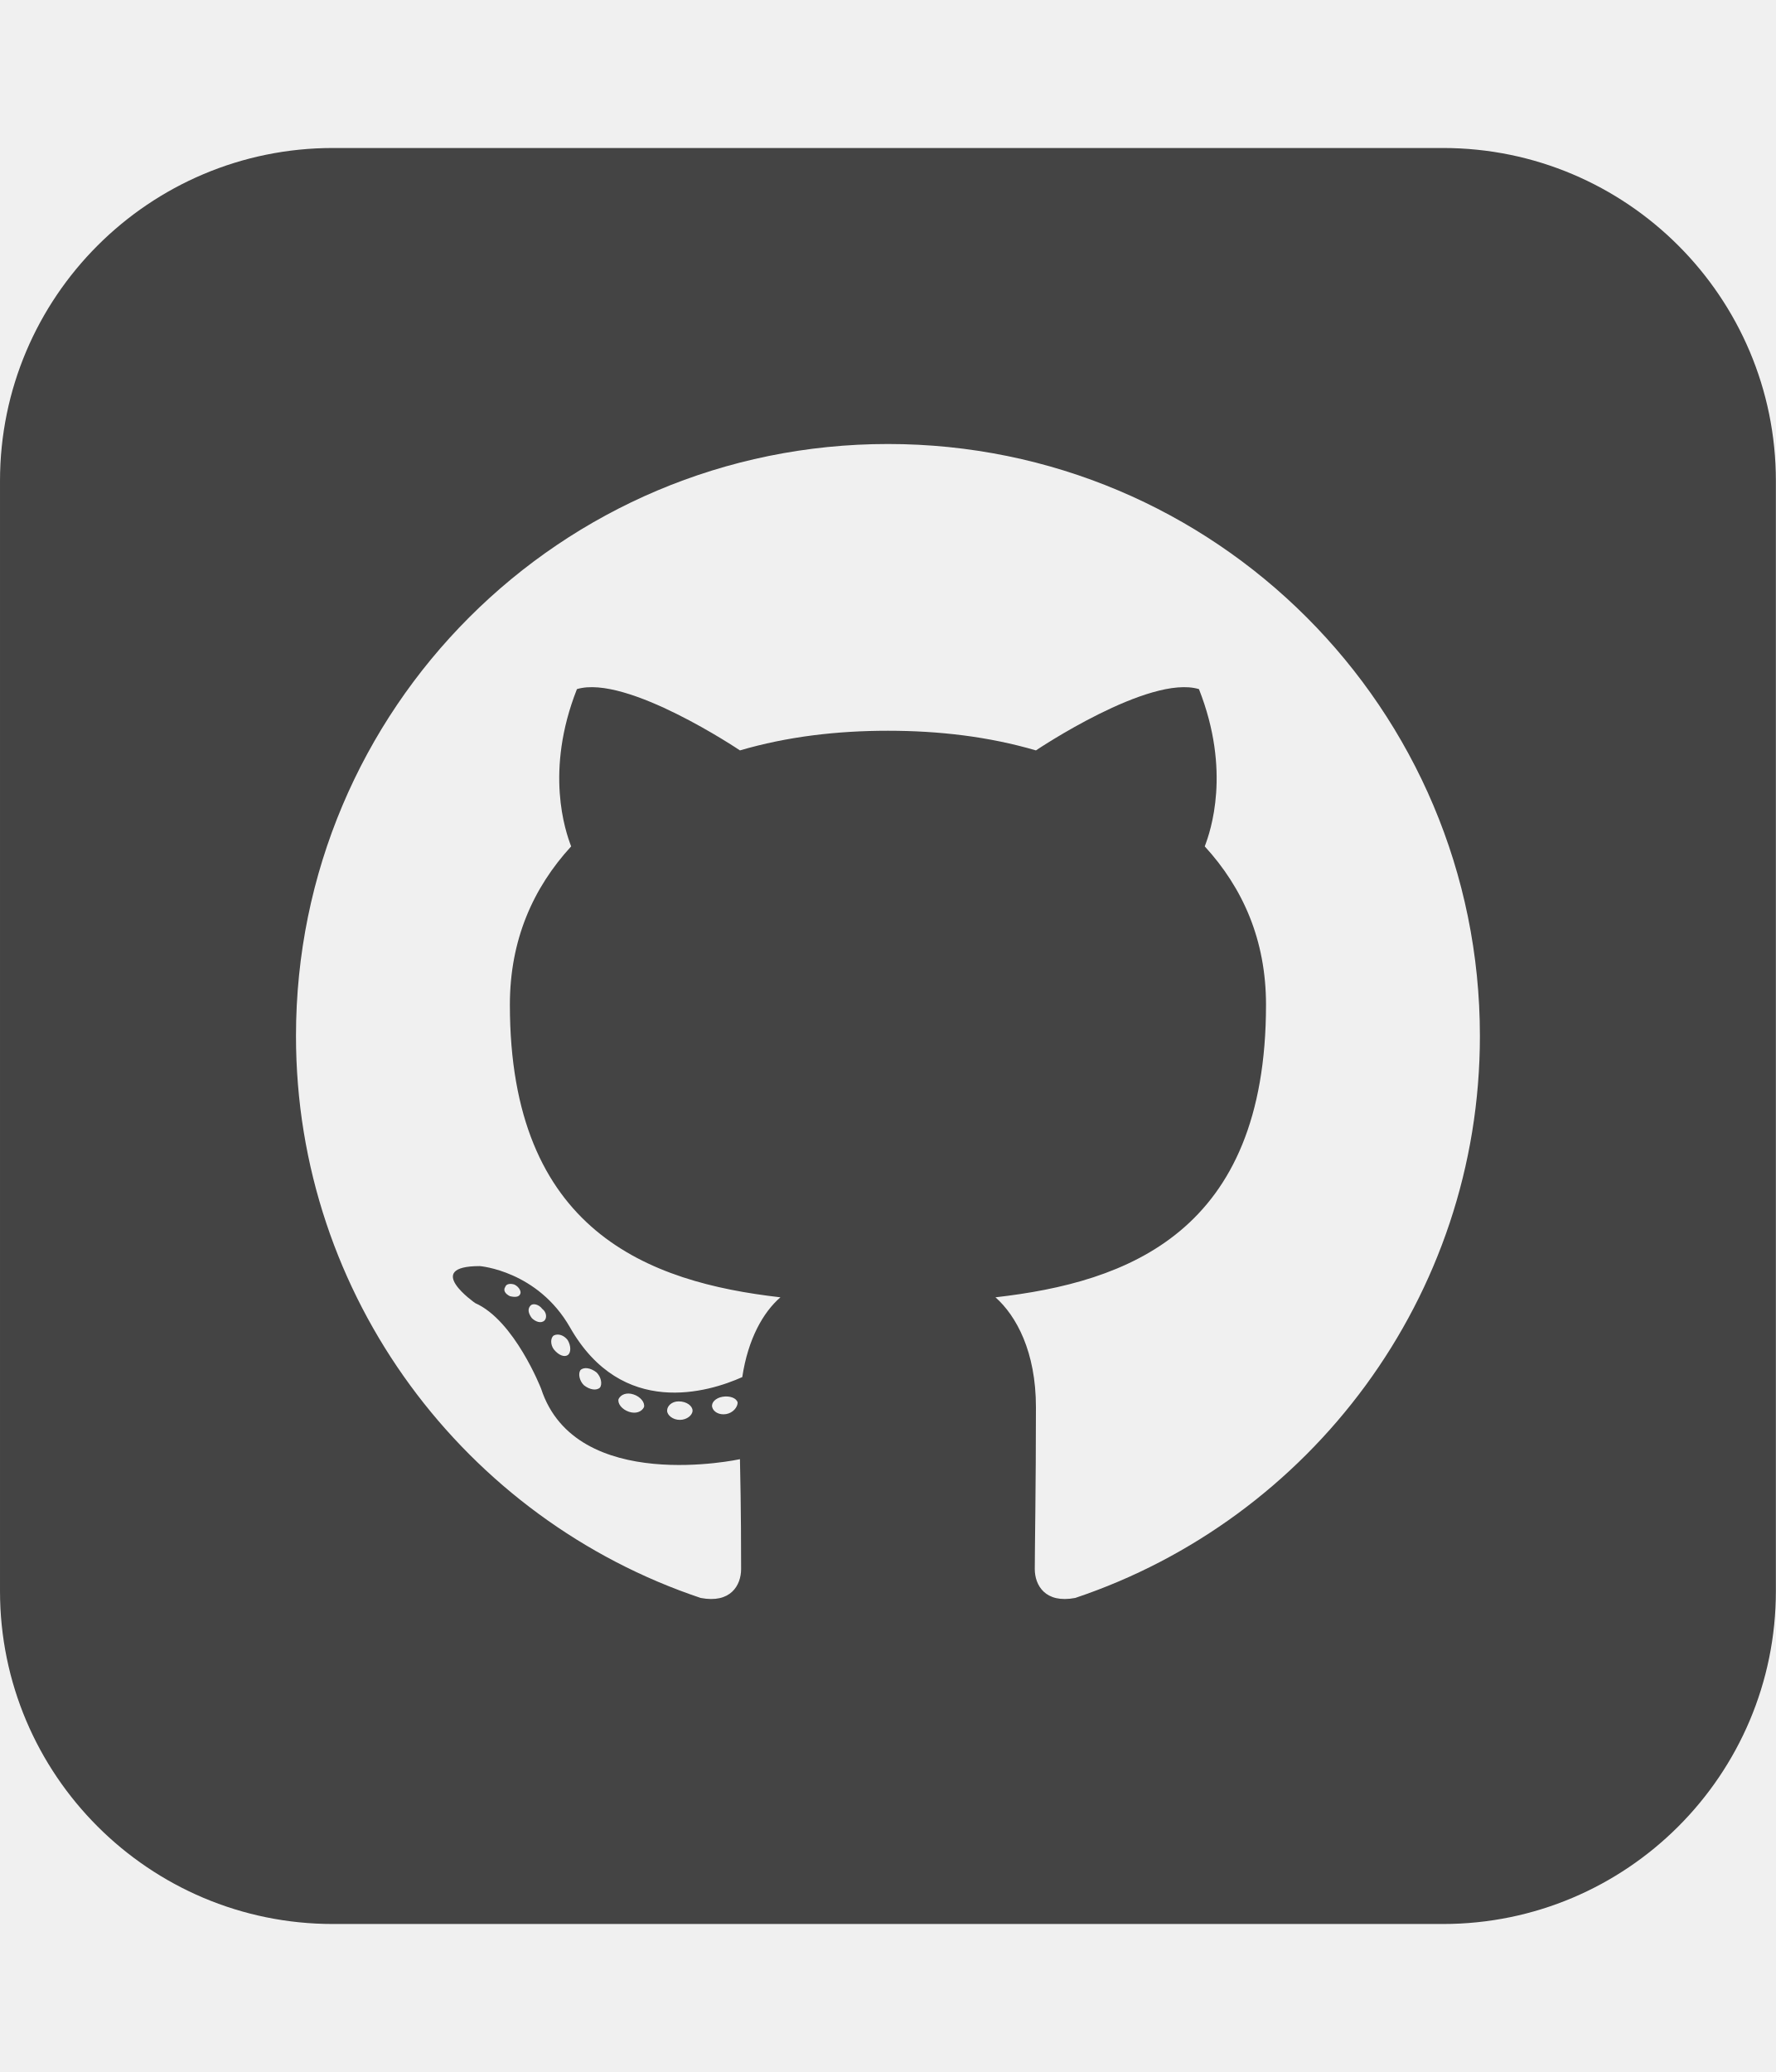
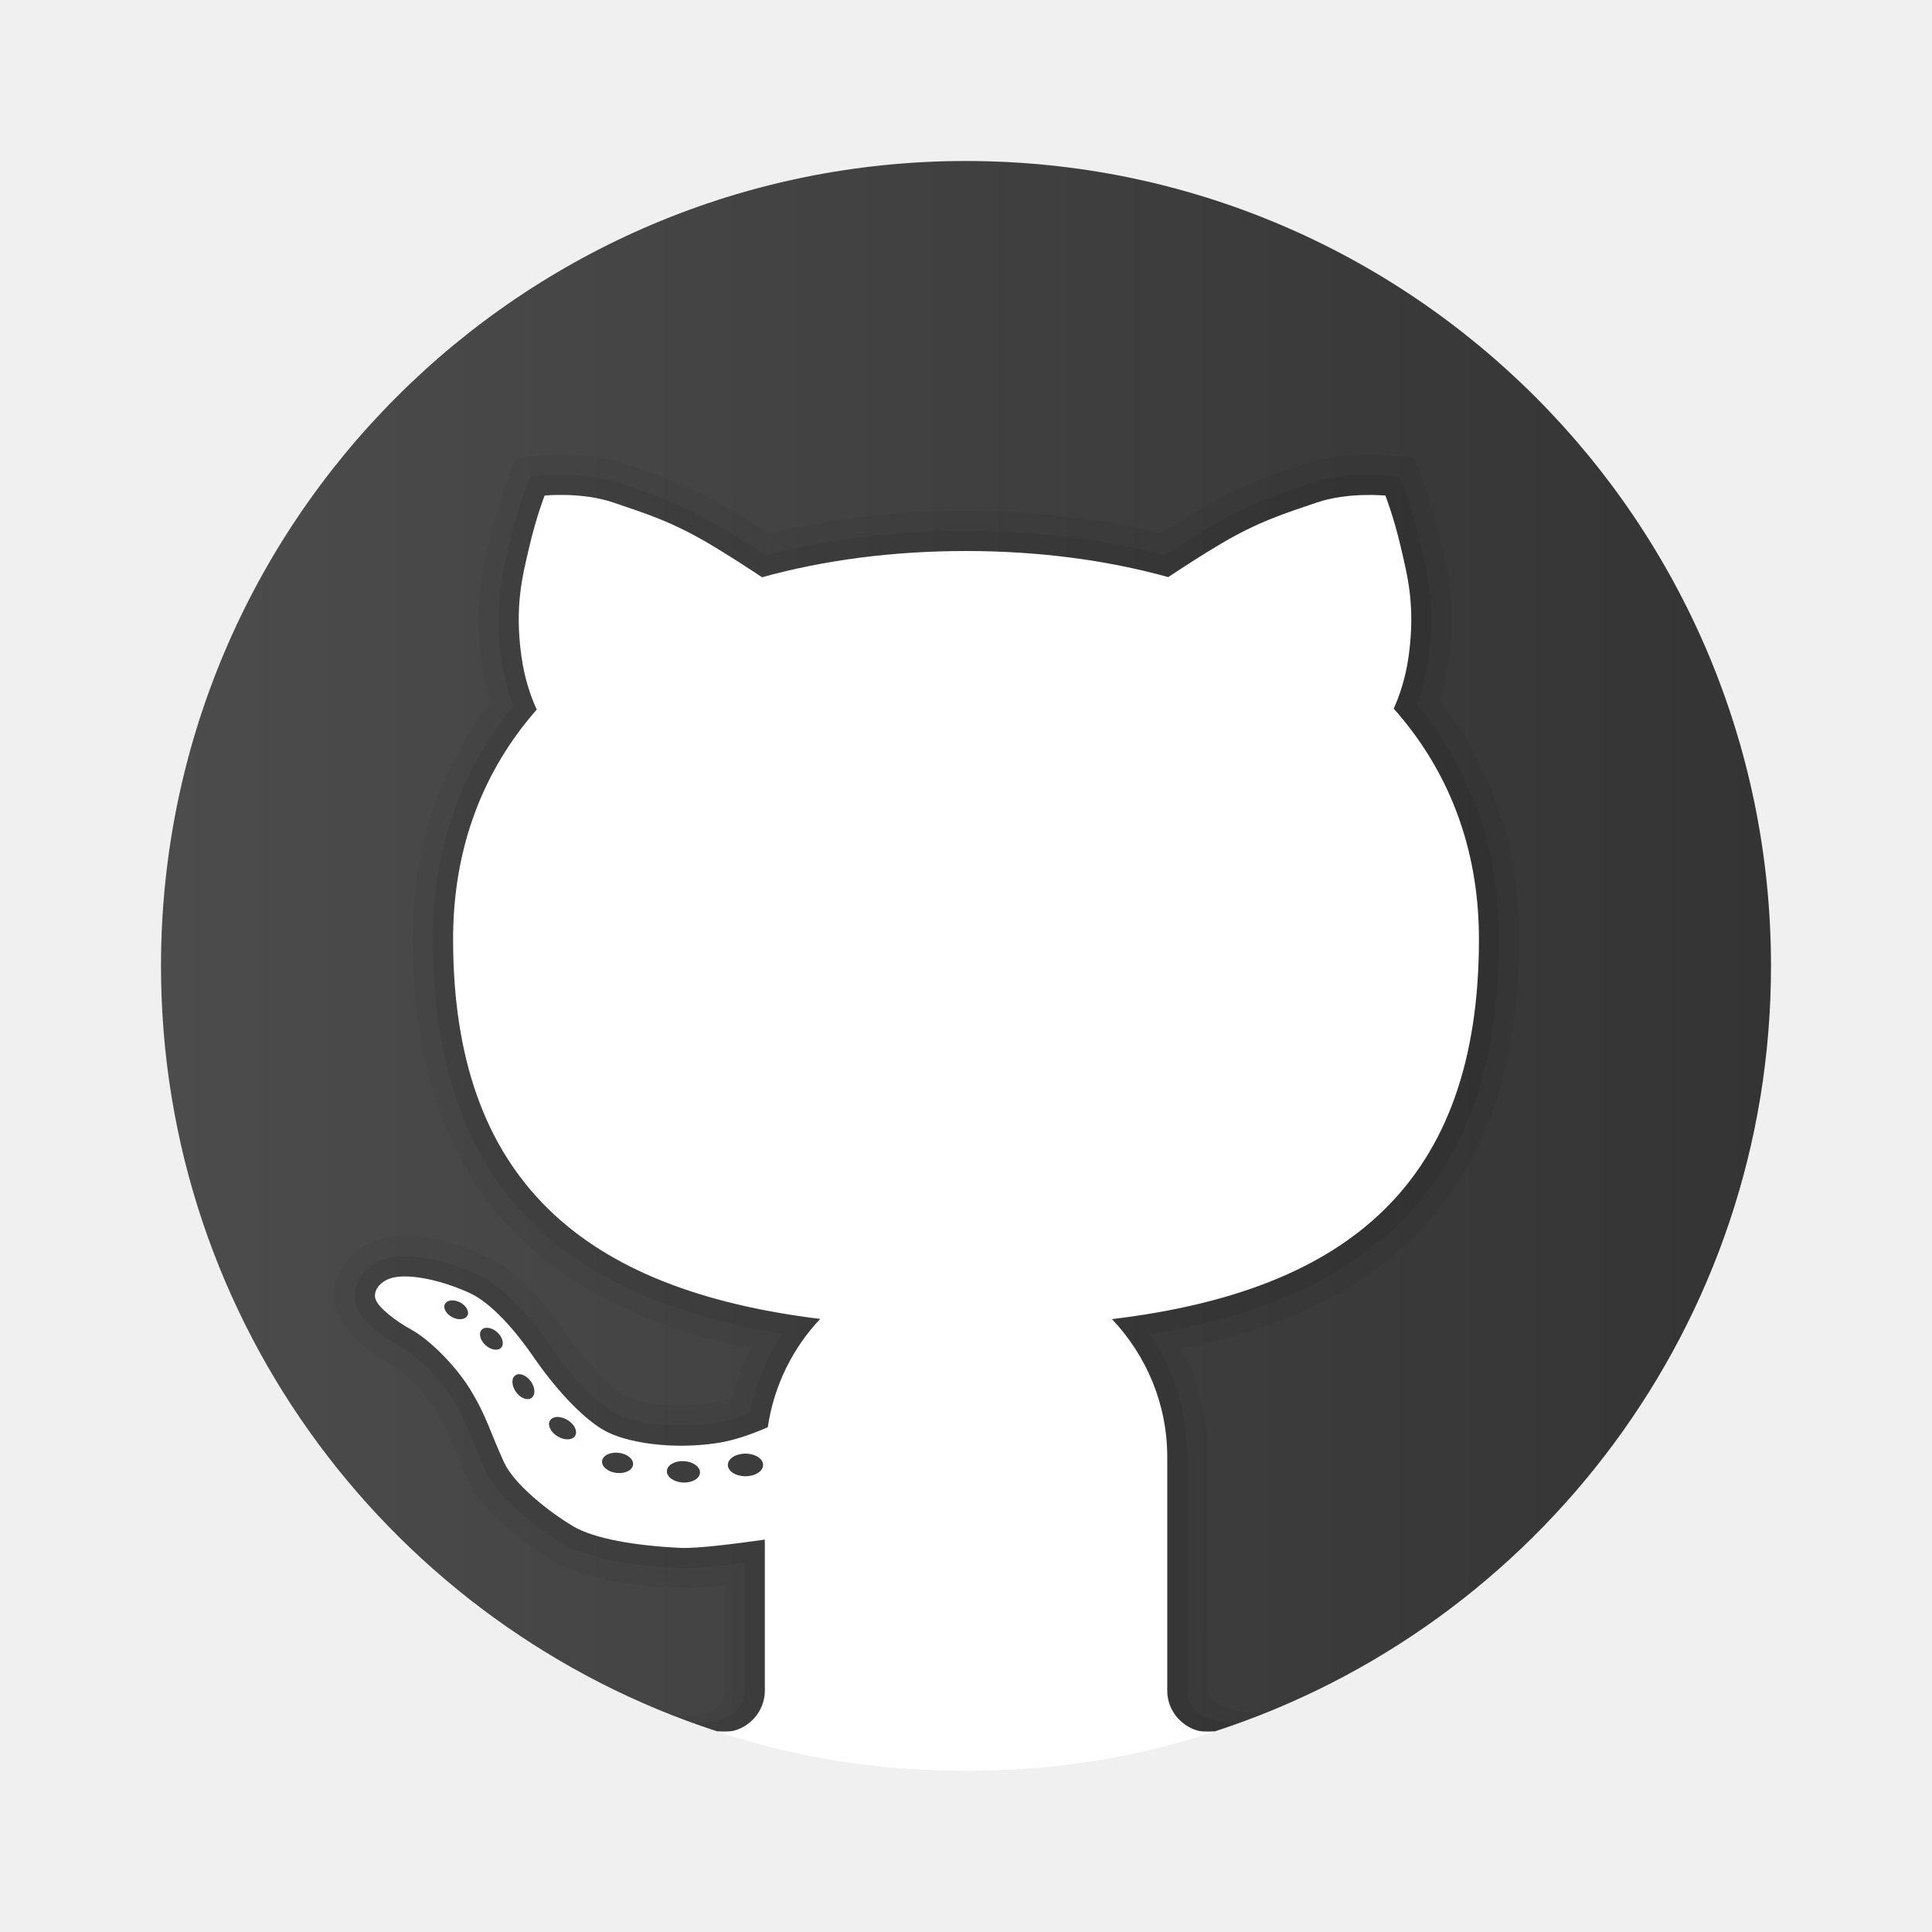
- <svg xmlns="http://www.w3.org/2000/svg" version="1.1" width="24" height="28" viewBox="0 0 24 28" data-code="61586" data-tags="github-square">
-   <g fill="#444" transform="scale(0.02734375 0.02734375)">
-     <path d="M296.571 685.714v0c1.143-1.714 0.571-5.143-1.714-7.429-2.857-2.286-6.286-2.857-8-1.143-1.143 1.714-0.571 5.143 1.714 7.429 2.857 2.286 6.286 2.857 8 1.143zM280.571 662.286c-1.714-2.286-4.571-3.429-6.857-2.286-1.714 1.143-1.714 4.571 0 6.857 2.286 2.857 5.143 4 6.857 2.857v0c1.714-1.143 1.714-4.571 0-7.429zM257.143 639.429v0c0.571-1.143-0.571-3.429-2.857-4.571-1.714-0.571-4-0.571-4.571 1.143-1.143 1.714 0 3.429 2.286 4.571 2.286 0.571 4.571 0.571 5.143-1.143zM269.143 652.571v0c1.143-1.143 1.143-4-1.143-5.714-1.714-2.286-4.571-2.857-5.714-1.714-1.714 1.714-1.143 4 0.571 6.286 1.714 1.714 4.571 2.857 6.286 1.143zM318.286 695.429v0c0.571-2.286-1.714-5.143-5.143-6.286s-6.286 0-7.429 2.286c-0.571 2.286 1.714 5.143 5.143 6.286s6.286 0 7.429-2.286zM342.286 697.143v0c0-2.286-2.857-4.571-6.857-4.571-3.429 0-5.714 2.286-5.714 4.571s2.857 4.571 6.286 4.571 6.286-2.286 6.286-4.571zM364.571 693.143v0c-0.571-2.286-4-3.429-7.429-2.857s-5.714 2.857-5.143 5.143 3.429 4 6.857 3.429 5.714-3.429 5.714-5.714zM731.429 512c0-161.714-130.857-292.571-292.571-292.571s-292.571 130.857-292.571 292.571c0 129.143 84 238.857 200 277.714 14.857 2.857 20-6.286 20-14.286 0-6.857 0-29.714-0.571-54.286 0 0-81.143 17.714-98.286-34.857 0 0-13.143-33.714-32.571-42.286 0 0-26.286-18.286 2.286-18.286 0 0 28.571 2.286 44.571 30.286 25.714 45.143 68.571 32 85.143 24.571 2.857-18.857 10.286-32 18.857-39.429-65.143-7.429-133.714-32.571-133.714-144.571 0-32 11.429-57.714 30.286-78.286-2.857-7.429-13.143-37.143 2.857-77.714 24.571-7.429 80.571 30.286 80.571 30.286 23.429-6.857 48-9.714 73.143-9.714s49.714 2.857 73.143 9.714c0 0 56-37.714 80.571-30.286 16 40.571 5.714 70.286 2.857 77.714 18.857 20.571 30.286 46.286 30.286 78.286 0 112.571-68.571 137.143-133.714 144.571 10.286 9.143 20 26.857 20 54.286 0 38.857-0.571 70.286-0.571 80 0 8 5.143 17.143 20 14.286 116-38.857 200-148.571 200-277.714zM877.714 237.714v548.571c0 90.857-73.714 164.571-164.571 164.571h-548.571c-90.857 0-164.571-73.714-164.571-164.571v-548.571c0-90.857 73.714-164.571 164.571-164.571h548.571c90.857 0 164.571 73.714 164.571 164.571z" />
-   </g>
+ <svg xmlns="http://www.w3.org/2000/svg" version="1.1" id="Layer_1" x="0px" y="0px" width="48px" height="48px" viewBox="0 0 48 48" style="enable-background:new 0 0 48 48;" xml:space="preserve">
+   <linearGradient id="SVGID_1_" gradientUnits="userSpaceOnUse" x1="4" y1="23.508" x2="44" y2="23.508">
+     <stop offset="0" style="stop-color:#4C4C4C" />
+     <stop offset="1" style="stop-color:#343434" />
+   </linearGradient>
+   <path style="fill:url(#SVGID_1_);" d="M24,4C12.954,4,4,12.954,4,24c0,8.887,5.801,16.411,13.82,19.016h12.36  C38.199,40.411,44,32.887,44,24C44,12.954,35.046,4,24,4z" />
+   <path style="opacity:0.05;" d="M30.01,41.996L30,36.198c0-0.939-0.22-1.856-0.642-2.687c5.641-1.133,8.386-4.468,8.386-10.177  c0-2.255-0.665-4.246-1.976-5.92c0.1-0.317,0.174-0.645,0.22-0.981c0.188-1.369-0.023-2.264-0.193-2.984l-0.027-0.116  c-0.186-0.796-0.409-1.364-0.418-1.388l-0.111-0.282l-0.111-0.282l-0.302-0.032l-0.303-0.032c0,0-0.199-0.021-0.501-0.021  c-0.419,0-1.04,0.042-1.627,0.241l-0.196,0.066c-0.74,0.249-1.439,0.485-2.417,1.069c-0.286,0.171-0.599,0.366-0.934,0.584  C27.334,12.881,25.705,12.69,24,12.69c-1.722,0-3.365,0.192-4.889,0.571c-0.339-0.22-0.654-0.417-0.942-0.589  c-0.978-0.584-1.677-0.819-2.417-1.069l-0.196-0.066c-0.585-0.199-1.207-0.241-1.626-0.241c-0.302,0-0.501,0.021-0.501,0.021  l-0.302,0.032l-0.3,0.031l-0.112,0.281l-0.113,0.283c-0.01,0.026-0.233,0.594-0.419,1.391l-0.027,0.115  c-0.17,0.719-0.381,1.615-0.193,2.983c0.048,0.346,0.125,0.685,0.23,1.011c-1.285,1.666-1.936,3.646-1.936,5.89  c0,5.695,2.748,9.028,8.397,10.17c-0.194,0.388-0.345,0.798-0.452,1.224c-0.197,0.067-0.378,0.112-0.538,0.137  c-0.238,0.036-0.487,0.054-0.739,0.054c-0.686,0-1.225-0.134-1.435-0.259c-0.313-0.186-0.872-0.727-1.414-1.518  c-0.463-0.675-1.185-1.558-1.992-1.927c-0.698-0.319-1.437-0.502-2.029-0.502c-0.138,0-0.265,0.01-0.376,0.028  c-0.517,0.082-0.949,0.366-1.184,0.78c-0.203,0.357-0.235,0.773-0.088,1.141c0.219,0.548,0.851,0.985,1.343,1.255  c0.242,0.133,0.765,0.619,1.07,1.109c0.229,0.368,0.335,0.63,0.482,0.992c0.087,0.215,0.183,0.449,0.313,0.732  c0.47,1.022,1.937,1.924,2.103,2.023c0.806,0.483,2.161,0.638,3.157,0.683l0.123,0.003c0,0,0.001,0,0.001,0  c0.24,0,0.57-0.023,1.004-0.071v2.613c0.002,0.529-0.537,0.649-1.25,0.638l0.547,0.184C19.395,43.572,21.645,44,24,44  c2.355,0,4.605-0.428,6.703-1.176l0.703-0.262C30.695,42.538,30.016,42.422,30.01,41.996z" />
+   <path style="opacity:0.07;" d="M30.781,42.797c-0.406,0.047-1.281-0.109-1.281-0.795v-5.804c0-1.094-0.328-2.151-0.936-3.052  c5.915-0.957,8.679-4.093,8.679-9.812c0-2.237-0.686-4.194-2.039-5.822c0.137-0.365,0.233-0.75,0.288-1.147  c0.175-1.276-0.016-2.086-0.184-2.801l-0.027-0.116c-0.178-0.761-0.388-1.297-0.397-1.319l-0.111-0.282l-0.303-0.032  c0,0-0.178-0.019-0.449-0.019c-0.381,0-0.944,0.037-1.466,0.215l-0.196,0.066c-0.714,0.241-1.389,0.468-2.321,1.024  c-0.332,0.198-0.702,0.431-1.101,0.694C27.404,13.394,25.745,13.19,24,13.19c-1.762,0-3.435,0.205-4.979,0.61  c-0.403-0.265-0.775-0.499-1.109-0.699c-0.932-0.556-1.607-0.784-2.321-1.024l-0.196-0.066c-0.521-0.177-1.085-0.215-1.466-0.215  c-0.271,0-0.449,0.019-0.449,0.019l-0.302,0.032l-0.113,0.283c-0.009,0.022-0.219,0.558-0.397,1.319l-0.027,0.116  c-0.169,0.715-0.36,1.524-0.184,2.8c0.056,0.407,0.156,0.801,0.298,1.174c-1.327,1.62-1.999,3.567-1.999,5.795  c0,5.703,2.766,8.838,8.686,9.806c-0.395,0.59-0.671,1.255-0.813,1.964c-0.33,0.13-0.629,0.216-0.891,0.256  c-0.263,0.04-0.537,0.06-0.814,0.06c-0.69,0-1.353-0.129-1.69-0.329c-0.44-0.261-1.057-0.914-1.572-1.665  c-0.35-0.51-1.047-1.417-1.788-1.755c-0.635-0.29-1.298-0.457-1.821-0.457c-0.11,0-0.21,0.008-0.298,0.022  c-0.366,0.058-0.668,0.252-0.828,0.534c-0.128,0.224-0.149,0.483-0.059,0.708c0.179,0.448,0.842,0.85,1.119,1.002  c0.335,0.184,0.919,0.744,1.254,1.284c0.251,0.404,0.37,0.697,0.521,1.067c0.085,0.209,0.178,0.437,0.304,0.712  c0.331,0.719,1.353,1.472,1.905,1.803c0.754,0.452,2.154,0.578,2.922,0.612l0.111,0.002c0.299,0,0.8-0.045,1.495-0.135v3.177  c0,0.779-0.991,0.81-1.234,0.81c-0.031,0,0.503,0.184,0.503,0.184C19.731,43.64,21.822,44,24,44c2.178,0,4.269-0.36,6.231-1.003  C30.231,42.997,30.812,42.793,30.781,42.797z" />
+   <path style="fill:#FFFFFF;" d="M36.744,23.334c0-2.31-0.782-4.226-2.117-5.728c0.145-0.325,0.296-0.761,0.371-1.309  c0.172-1.25-0.031-2-0.203-2.734s-0.375-1.25-0.375-1.25s-0.922-0.094-1.703,0.172s-1.453,0.469-2.422,1.047  c-0.453,0.27-0.909,0.566-1.27,0.806C27.482,13.91,25.785,13.69,24,13.69c-1.801,0-3.513,0.221-5.067,0.652  c-0.362-0.241-0.821-0.539-1.277-0.811c-0.969-0.578-1.641-0.781-2.422-1.047s-1.703-0.172-1.703-0.172s-0.203,0.516-0.375,1.25  s-0.375,1.484-0.203,2.734c0.077,0.562,0.233,1.006,0.382,1.333c-1.31,1.493-2.078,3.397-2.078,5.704  c0,5.983,3.232,8.714,9.121,9.435c-0.687,0.726-1.148,1.656-1.303,2.691c-0.387,0.17-0.833,0.33-1.262,0.394  c-1.104,0.167-2.271,0-2.833-0.333s-1.229-1.083-1.729-1.813c-0.422-0.616-1.031-1.331-1.583-1.583  c-0.729-0.333-1.438-0.458-1.833-0.396c-0.396,0.063-0.583,0.354-0.5,0.563c0.083,0.208,0.479,0.521,0.896,0.75  c0.417,0.229,1.063,0.854,1.438,1.458c0.418,0.674,0.5,1.063,0.854,1.833c0.249,0.542,1.101,1.219,1.708,1.583  c0.521,0.313,1.562,0.491,2.688,0.542c0.389,0.018,1.308-0.096,2.083-0.206v3.75c0,0.639-0.585,1.125-1.191,1.013  C19.756,43.668,21.833,44,24,44c2.166,0,4.243-0.332,6.19-0.984C29.585,43.127,29,42.641,29,42.002v-5.804  c0-1.329-0.527-2.53-1.373-3.425C33.473,32.071,36.744,29.405,36.744,23.334z M11.239,32.727c-0.154-0.079-0.237-0.225-0.185-0.328  c0.052-0.103,0.22-0.122,0.374-0.043c0.154,0.079,0.237,0.225,0.185,0.328S11.393,32.806,11.239,32.727z M12.451,33.482  c-0.081,0.088-0.255,0.06-0.389-0.062s-0.177-0.293-0.096-0.381c0.081-0.088,0.255-0.06,0.389,0.062S12.532,33.394,12.451,33.482z   M13.205,34.732c-0.102,0.072-0.275,0.005-0.386-0.15s-0.118-0.34-0.016-0.412s0.275-0.005,0.386,0.15  C13.299,34.475,13.307,34.66,13.205,34.732z M14.288,35.673c-0.069,0.112-0.265,0.117-0.437,0.012s-0.256-0.281-0.187-0.393  c0.069-0.112,0.265-0.117,0.437-0.012S14.357,35.561,14.288,35.673z M15.312,36.594c-0.213-0.026-0.371-0.159-0.353-0.297  c0.017-0.138,0.204-0.228,0.416-0.202c0.213,0.026,0.371,0.159,0.353,0.297C15.711,36.529,15.525,36.62,15.312,36.594z   M16.963,36.833c-0.227-0.013-0.404-0.143-0.395-0.289c0.009-0.146,0.2-0.255,0.427-0.242c0.227,0.013,0.404,0.143,0.395,0.289  C17.381,36.738,17.19,36.846,16.963,36.833z M18.521,36.677c-0.242,0-0.438-0.126-0.438-0.281s0.196-0.281,0.438-0.281  c0.242,0,0.438,0.126,0.438,0.281S18.762,36.677,18.521,36.677z" />
</svg>
